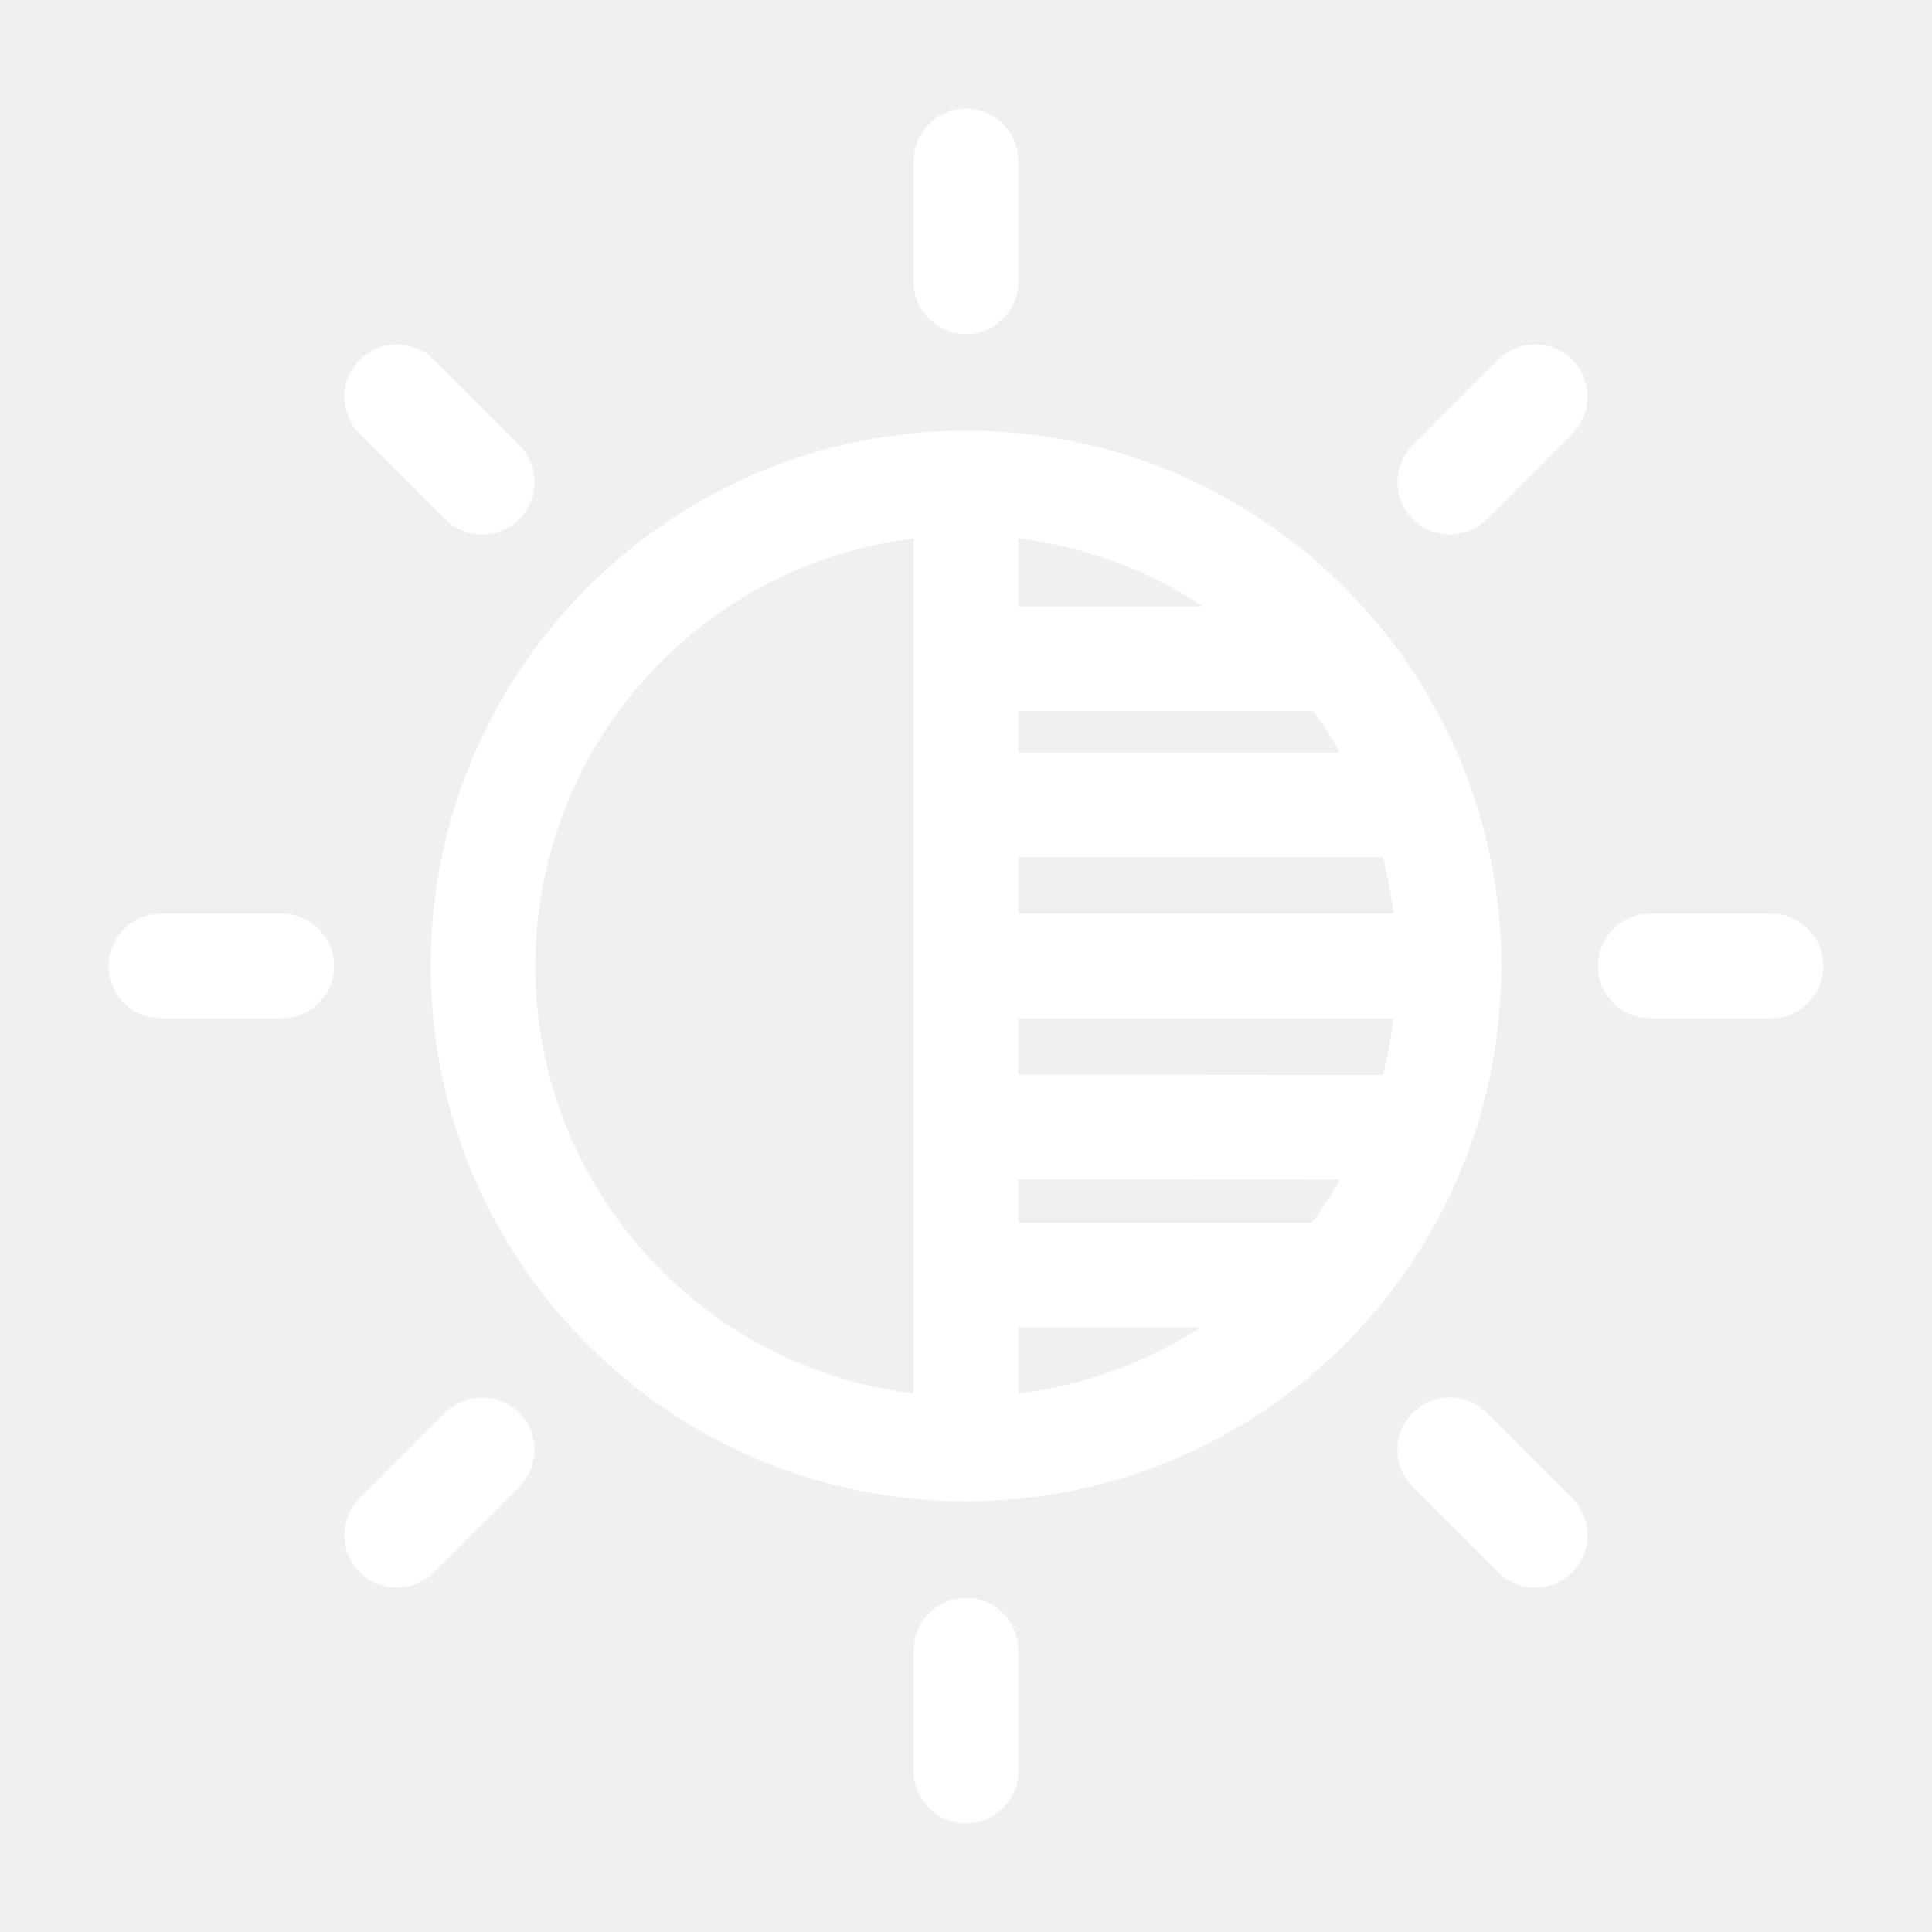
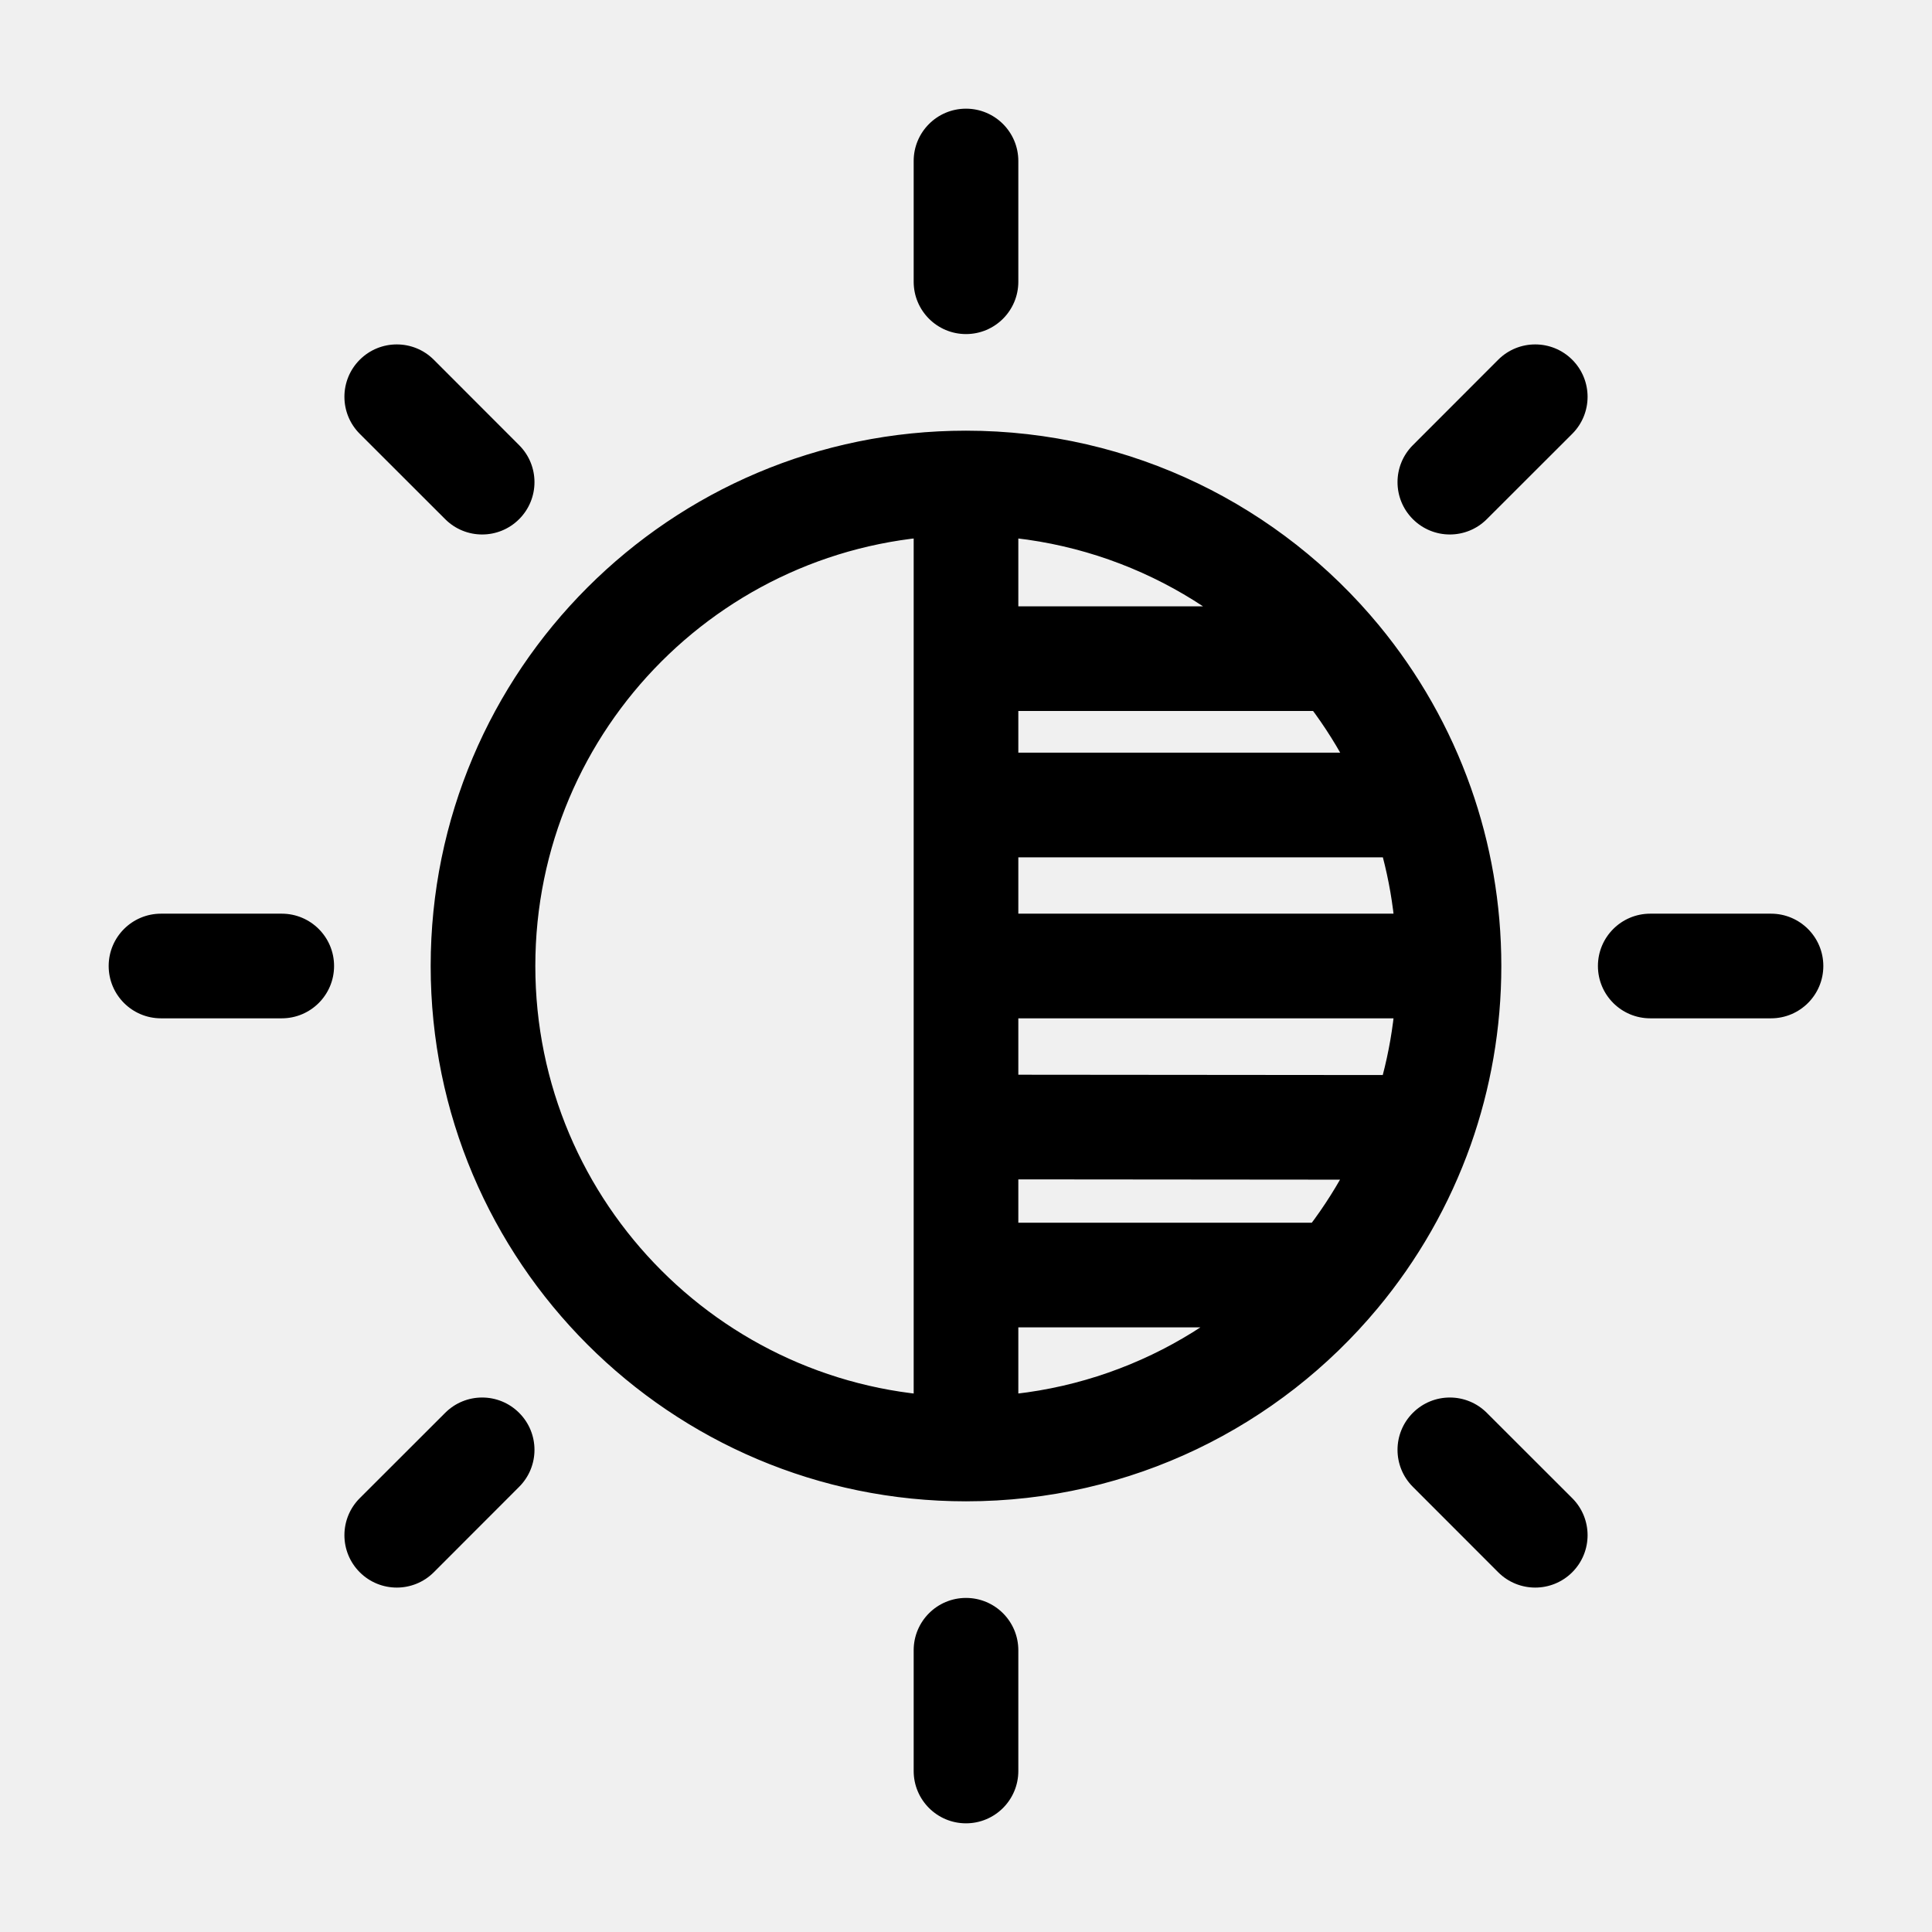
<svg xmlns="http://www.w3.org/2000/svg" width="24" height="24" viewBox="0 0 24 24" fill="none">
-   <path d="M12.65 6.364V5.714H11.35V6.364H12H12.65ZM11.35 17.678C11.35 18.037 11.641 18.328 12 18.328C12.359 18.328 12.65 18.037 12.65 17.678H12H11.35ZM17.657 14.005L18.27 14.222L17.657 14.005ZM17.659 10L18.271 9.783L17.659 10ZM16.611 15.839L17.111 16.255L16.611 15.839ZM12.65 20.5C12.65 20.141 12.359 19.85 12 19.85C11.641 19.85 11.35 20.141 11.35 20.5H12H12.65ZM11.35 22C11.35 22.359 11.641 22.65 12 22.65C12.359 22.65 12.65 22.359 12.65 22H12H11.35ZM12.65 2C12.65 1.641 12.359 1.35 12 1.35C11.641 1.35 11.35 1.641 11.35 2H12H12.65ZM11.35 3.5C11.35 3.859 11.641 4.15 12 4.15C12.359 4.15 12.65 3.859 12.65 3.5H12H11.35ZM20.5 11.35C20.141 11.35 19.85 11.641 19.85 12C19.85 12.359 20.141 12.65 20.5 12.65V12V11.35ZM22 12.65C22.359 12.65 22.65 12.359 22.65 12C22.65 11.641 22.359 11.35 22 11.35V12V12.65ZM2 11.35C1.641 11.35 1.35 11.641 1.35 12C1.35 12.359 1.641 12.65 2 12.65V12V11.35ZM3.5 12.65C3.859 12.65 4.15 12.359 4.15 12C4.15 11.641 3.859 11.35 3.5 11.35V12V12.65ZM18.47 17.551C18.216 17.297 17.805 17.297 17.551 17.551C17.297 17.805 17.297 18.216 17.551 18.47L18.01 18.01L18.47 17.551ZM18.611 19.531C18.865 19.785 19.277 19.785 19.531 19.531C19.785 19.277 19.785 18.865 19.531 18.611L19.071 19.071L18.611 19.531ZM5.389 4.469C5.135 4.215 4.723 4.215 4.469 4.469C4.215 4.723 4.215 5.135 4.469 5.389L4.929 4.929L5.389 4.469ZM5.53 6.449C5.784 6.703 6.195 6.703 6.449 6.449C6.703 6.195 6.703 5.784 6.449 5.53L5.99 5.99L5.53 6.449ZM6.449 18.47C6.703 18.216 6.703 17.805 6.449 17.551C6.195 17.297 5.784 17.297 5.53 17.551L5.99 18.01L6.449 18.47ZM4.469 18.611C4.215 18.865 4.215 19.277 4.469 19.531C4.723 19.785 5.135 19.785 5.389 19.531L4.929 19.071L4.469 18.611ZM19.531 5.389C19.785 5.135 19.785 4.723 19.531 4.469C19.277 4.215 18.865 4.215 18.611 4.469L19.071 4.929L19.531 5.389ZM17.551 5.53C17.297 5.784 17.297 6.195 17.551 6.449C17.805 6.703 18.216 6.703 18.47 6.449L18.01 5.99L17.551 5.53ZM12 18V17.35C9.045 17.35 6.65 14.955 6.65 12H6H5.35C5.35 15.673 8.327 18.65 12 18.65V18ZM6 12H6.65C6.65 9.045 9.045 6.65 12 6.65V6V5.35C8.327 5.35 5.35 8.327 5.35 12H6ZM18 12H17.35C17.35 12.628 17.242 13.23 17.044 13.788L17.657 14.005L18.27 14.222C18.516 13.526 18.65 12.778 18.65 12H18ZM12 14L11.999 14.65L17.656 14.655L17.657 14.005L17.657 13.355L12.001 13.35L12 14ZM12 12H11.35V14H12H12.65V12H12ZM12 12V12.65H18V12V11.35H12V12ZM12 10H11.35V12H12H12.65V10H12ZM17.659 10L17.046 10.217C17.243 10.774 17.35 11.373 17.35 12H18H18.65C18.65 11.224 18.517 10.478 18.271 9.783L17.659 10ZM12 10V10.65H17.659V10V9.35H12V10ZM12 14H11.35V15.839H12H12.65V14H12ZM12 15.839H11.35V17.678H12H12.65V15.839H12ZM17.657 14.005L17.044 13.788C16.831 14.389 16.513 14.941 16.112 15.423L16.611 15.839L17.111 16.255C17.609 15.658 18.004 14.971 18.27 14.222L17.657 14.005ZM16.611 15.839L16.112 15.423C15.13 16.602 13.652 17.35 12 17.35V18V18.65C14.055 18.65 15.892 17.718 17.111 16.255L16.611 15.839ZM12 15.839V16.489H16.611V15.839V15.189H12V15.839ZM12 6.364H11.35V8.182H12H12.65V6.364H12ZM12 8.182H11.35V10H12H12.65V8.182H12ZM12 6V6.65C13.661 6.65 15.145 7.406 16.128 8.596L16.629 8.182L17.13 7.768C15.911 6.292 14.065 5.35 12 5.35V6ZM16.629 8.182L16.128 8.596C16.522 9.074 16.835 9.621 17.046 10.217L17.659 10L18.271 9.783C18.009 9.042 17.62 8.362 17.13 7.768L16.629 8.182ZM12 8.182V8.832H16.629V8.182V7.532H12V8.182ZM12 20.5H11.35V22H12H12.65V20.5H12ZM12 2H11.35V3.5H12H12.65V2H12ZM20.5 12V12.65H22V12V11.35H20.5V12ZM2 12V12.65H3.5V12V11.35H2V12ZM18.01 18.01L17.551 18.47L18.611 19.531L19.071 19.071L19.531 18.611L18.47 17.551L18.01 18.01ZM4.929 4.929L4.469 5.389L5.53 6.449L5.99 5.99L6.449 5.53L5.389 4.469L4.929 4.929ZM5.99 18.01L5.53 17.551L4.469 18.611L4.929 19.071L5.389 19.531L6.449 18.47L5.99 18.01ZM19.071 4.929L18.611 4.469L17.551 5.53L18.01 5.99L18.47 6.449L19.531 5.389L19.071 4.929Z" fill="white" />
+   <path d="M12.65 6.364V5.714H11.35V6.364H12H12.65ZM11.35 17.678C11.35 18.037 11.641 18.328 12 18.328C12.359 18.328 12.65 18.037 12.65 17.678H12H11.35ZM17.657 14.005L18.27 14.222L17.657 14.005ZM17.659 10L18.271 9.783L17.659 10ZM16.611 15.839L17.111 16.255L16.611 15.839ZM12.65 20.5C12.65 20.141 12.359 19.85 12 19.85C11.641 19.85 11.35 20.141 11.35 20.5H12H12.65ZM11.35 22C11.35 22.359 11.641 22.65 12 22.65C12.359 22.65 12.65 22.359 12.65 22H12H11.35ZM12.65 2C12.65 1.641 12.359 1.35 12 1.35C11.641 1.35 11.35 1.641 11.35 2H12H12.65ZM11.35 3.5C11.35 3.859 11.641 4.15 12 4.15C12.359 4.15 12.65 3.859 12.65 3.5H12H11.35ZM20.5 11.35C20.141 11.35 19.85 11.641 19.85 12C19.85 12.359 20.141 12.65 20.5 12.65V12V11.35ZM22 12.65C22.359 12.65 22.65 12.359 22.65 12C22.65 11.641 22.359 11.35 22 11.35V12V12.65ZM2 11.35C1.641 11.35 1.35 11.641 1.35 12C1.35 12.359 1.641 12.65 2 12.65V12V11.35ZM3.5 12.65C3.859 12.65 4.15 12.359 4.15 12C4.15 11.641 3.859 11.35 3.5 11.35V12V12.65ZM18.47 17.551C18.216 17.297 17.805 17.297 17.551 17.551C17.297 17.805 17.297 18.216 17.551 18.47L18.01 18.01L18.47 17.551ZM18.611 19.531C18.865 19.785 19.277 19.785 19.531 19.531C19.785 19.277 19.785 18.865 19.531 18.611L19.071 19.071L18.611 19.531ZM5.389 4.469C5.135 4.215 4.723 4.215 4.469 4.469C4.215 4.723 4.215 5.135 4.469 5.389L4.929 4.929L5.389 4.469ZM5.53 6.449C5.784 6.703 6.195 6.703 6.449 6.449C6.703 6.195 6.703 5.784 6.449 5.53L5.99 5.99L5.53 6.449ZM6.449 18.47C6.703 18.216 6.703 17.805 6.449 17.551C6.195 17.297 5.784 17.297 5.53 17.551L5.99 18.01L6.449 18.47ZM4.469 18.611C4.215 18.865 4.215 19.277 4.469 19.531C4.723 19.785 5.135 19.785 5.389 19.531L4.929 19.071L4.469 18.611ZM19.531 5.389C19.785 5.135 19.785 4.723 19.531 4.469C19.277 4.215 18.865 4.215 18.611 4.469L19.071 4.929L19.531 5.389ZM17.551 5.53C17.297 5.784 17.297 6.195 17.551 6.449C17.805 6.703 18.216 6.703 18.47 6.449L18.01 5.99L17.551 5.53ZM12 18V17.35C9.045 17.35 6.65 14.955 6.65 12H6H5.35C5.35 15.673 8.327 18.65 12 18.65V18ZM6 12H6.65C6.65 9.045 9.045 6.65 12 6.65V6V5.35C8.327 5.35 5.35 8.327 5.35 12H6ZM18 12H17.35C17.35 12.628 17.242 13.23 17.044 13.788L17.657 14.005L18.27 14.222C18.516 13.526 18.65 12.778 18.65 12H18ZM12 14L11.999 14.65L17.656 14.655L17.657 14.005L17.657 13.355L12.001 13.35L12 14ZM12 12H11.35V14H12H12.65V12H12ZM12 12V12.65H18V12V11.35H12V12ZM12 10H11.35V12H12H12.65V10H12ZM17.659 10L17.046 10.217C17.243 10.774 17.35 11.373 17.35 12H18H18.65C18.65 11.224 18.517 10.478 18.271 9.783L17.659 10ZM12 10V10.65H17.659V10V9.35H12V10ZM12 14H11.35V15.839H12H12.65V14H12ZM12 15.839H11.35V17.678H12H12.65V15.839H12ZM17.657 14.005L17.044 13.788C16.831 14.389 16.513 14.941 16.112 15.423L16.611 15.839L17.111 16.255C17.609 15.658 18.004 14.971 18.27 14.222L17.657 14.005ZM16.611 15.839L16.112 15.423C15.13 16.602 13.652 17.35 12 17.35V18V18.65C14.055 18.65 15.892 17.718 17.111 16.255L16.611 15.839ZM12 15.839V16.489H16.611V15.839V15.189H12V15.839ZM12 6.364H11.35V8.182H12H12.65V6.364H12ZM12 8.182H11.35V10H12H12.65V8.182H12ZM12 6V6.65C13.661 6.65 15.145 7.406 16.128 8.596L16.629 8.182L17.13 7.768C15.911 6.292 14.065 5.35 12 5.35V6ZM16.629 8.182L16.128 8.596C16.522 9.074 16.835 9.621 17.046 10.217L17.659 10L18.271 9.783C18.009 9.042 17.62 8.362 17.13 7.768L16.629 8.182ZM12 8.182V8.832H16.629V8.182V7.532H12V8.182ZM12 20.5H11.35V22H12H12.65V20.5H12ZM12 2H11.35V3.5H12H12.65V2H12ZM20.5 12V12.65H22V12V11.35H20.5V12ZM2 12V12.65H3.5V12V11.35H2V12ZM18.01 18.01L17.551 18.47L18.611 19.531L19.071 19.071L19.531 18.611L18.47 17.551L18.01 18.01ZM4.929 4.929L4.469 5.389L5.53 6.449L5.99 5.99L6.449 5.53L5.389 4.469L4.929 4.929ZM5.99 18.01L5.53 17.551L4.469 18.611L4.929 19.071L5.389 19.531L6.449 18.47L5.99 18.01ZM19.071 4.929L18.611 4.469L17.551 5.53L18.01 5.99L18.47 6.449L19.531 5.389L19.071 4.929Z" fill="currentColor" />
</svg>
